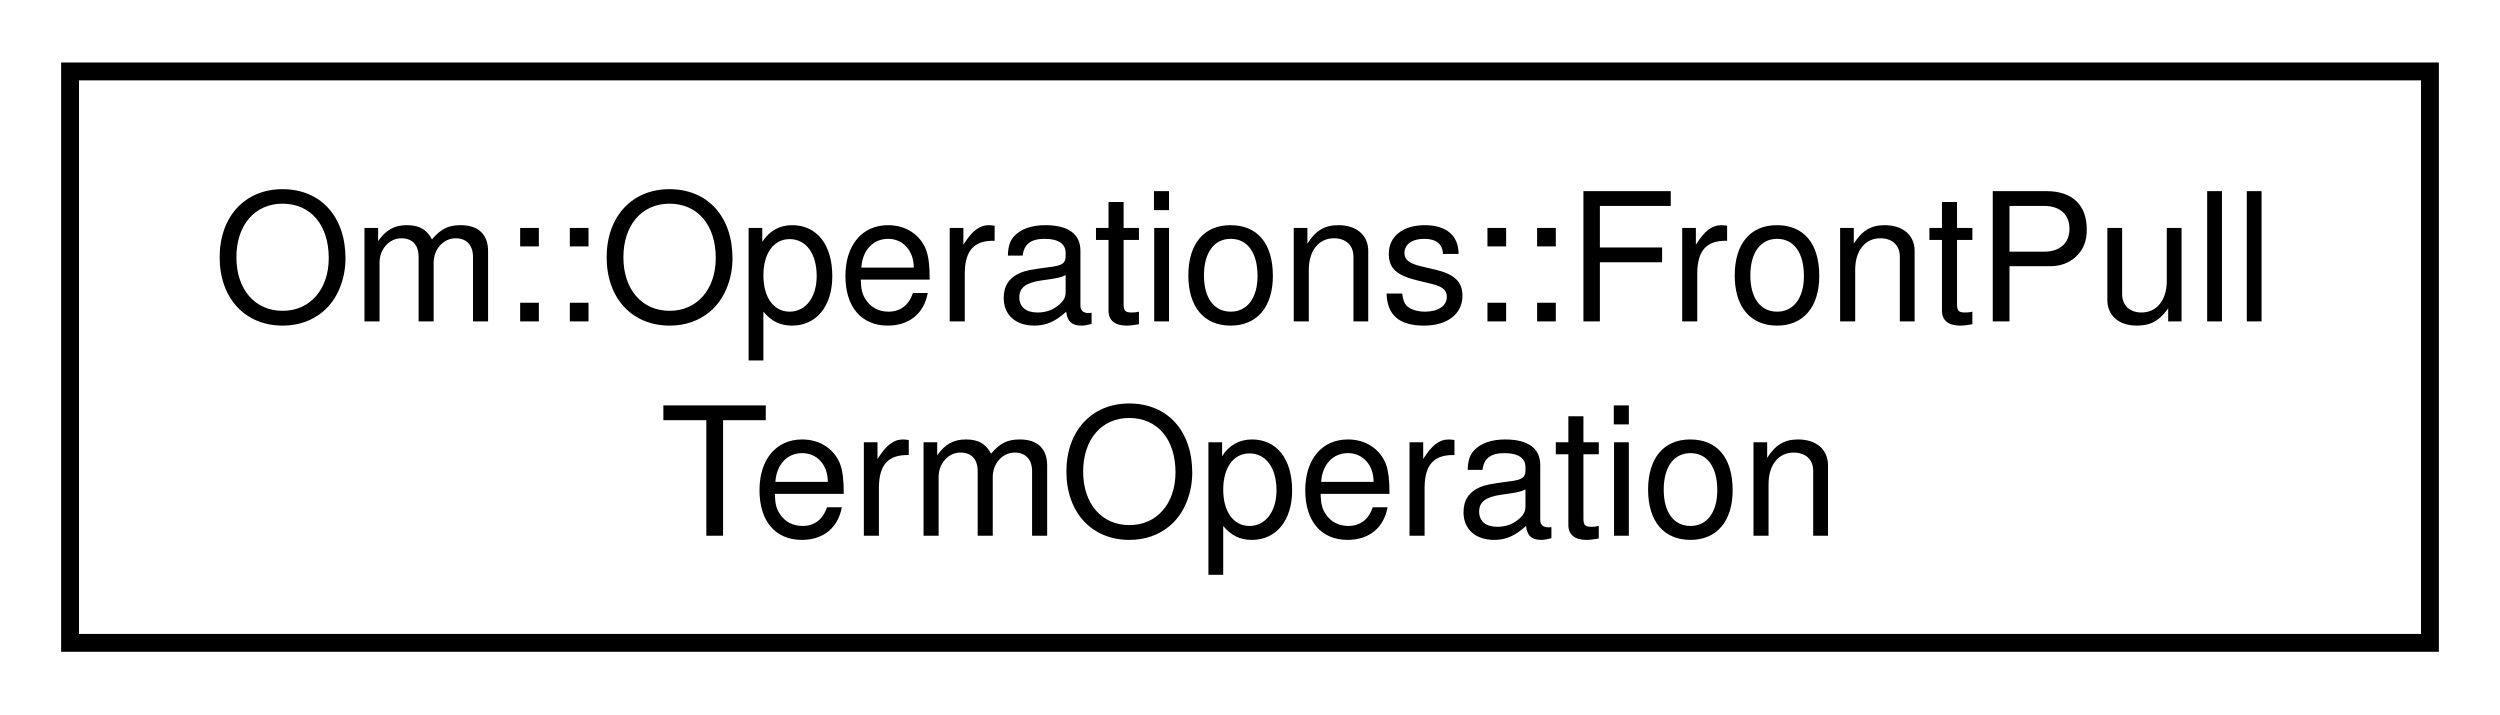
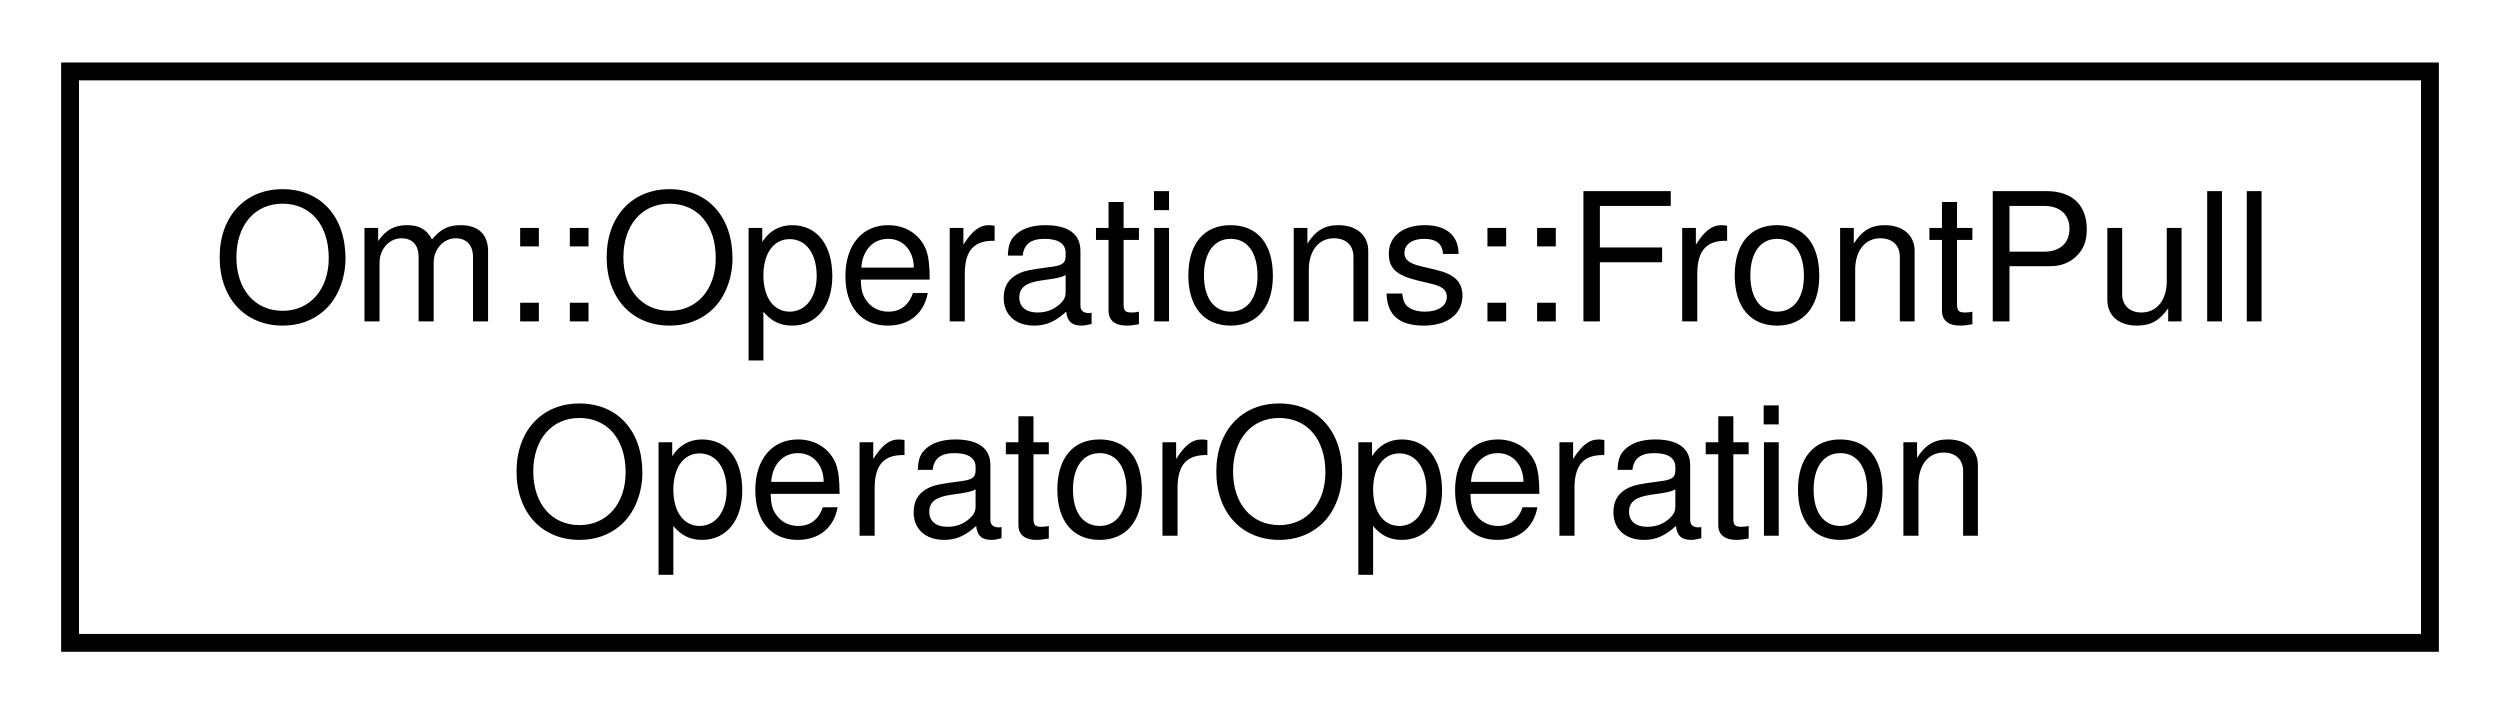
<svg xmlns="http://www.w3.org/2000/svg" xmlns:xlink="http://www.w3.org/1999/xlink" width="140pt" height="40pt" viewBox="0.00 0.00 140.00 40.00">
  <g id="graph0" class="graph" transform="scale(1 1) rotate(0) translate(4 36)">
    <g id="node1" class="node">
      <g id="a_node1">
-         <a xlink:href="class_om_1_1_operations_1_1_front_pull_term_operation.html" target="_top" xlink:title="The &lt;-terms operation implementation.">
+         <a xlink:href="class_om_1_1_operations_1_1_front_pull_operator_operation.html" target="_top" xlink:title="The operator&lt;-elements operation implementation.">
          <polygon fill="none" stroke="black" points="-0.076,-0 -0.076,-32 132.076,-32 132.076,-0 -0.076,-0" />
          <text text-anchor="start" x="7.924" y="-18" font-family="Helvetica,sans-Serif" font-size="10.00">Om::Operations::FrontPull</text>
-           <text text-anchor="middle" x="66" y="-6" font-family="Helvetica,sans-Serif" font-size="10.00">TermOperation</text>
+           <text text-anchor="middle" x="66" y="-6" font-family="Helvetica,sans-Serif" font-size="10.00">OperatorOperation</text>
        </a>
      </g>
    </g>
  </g>
</svg>
